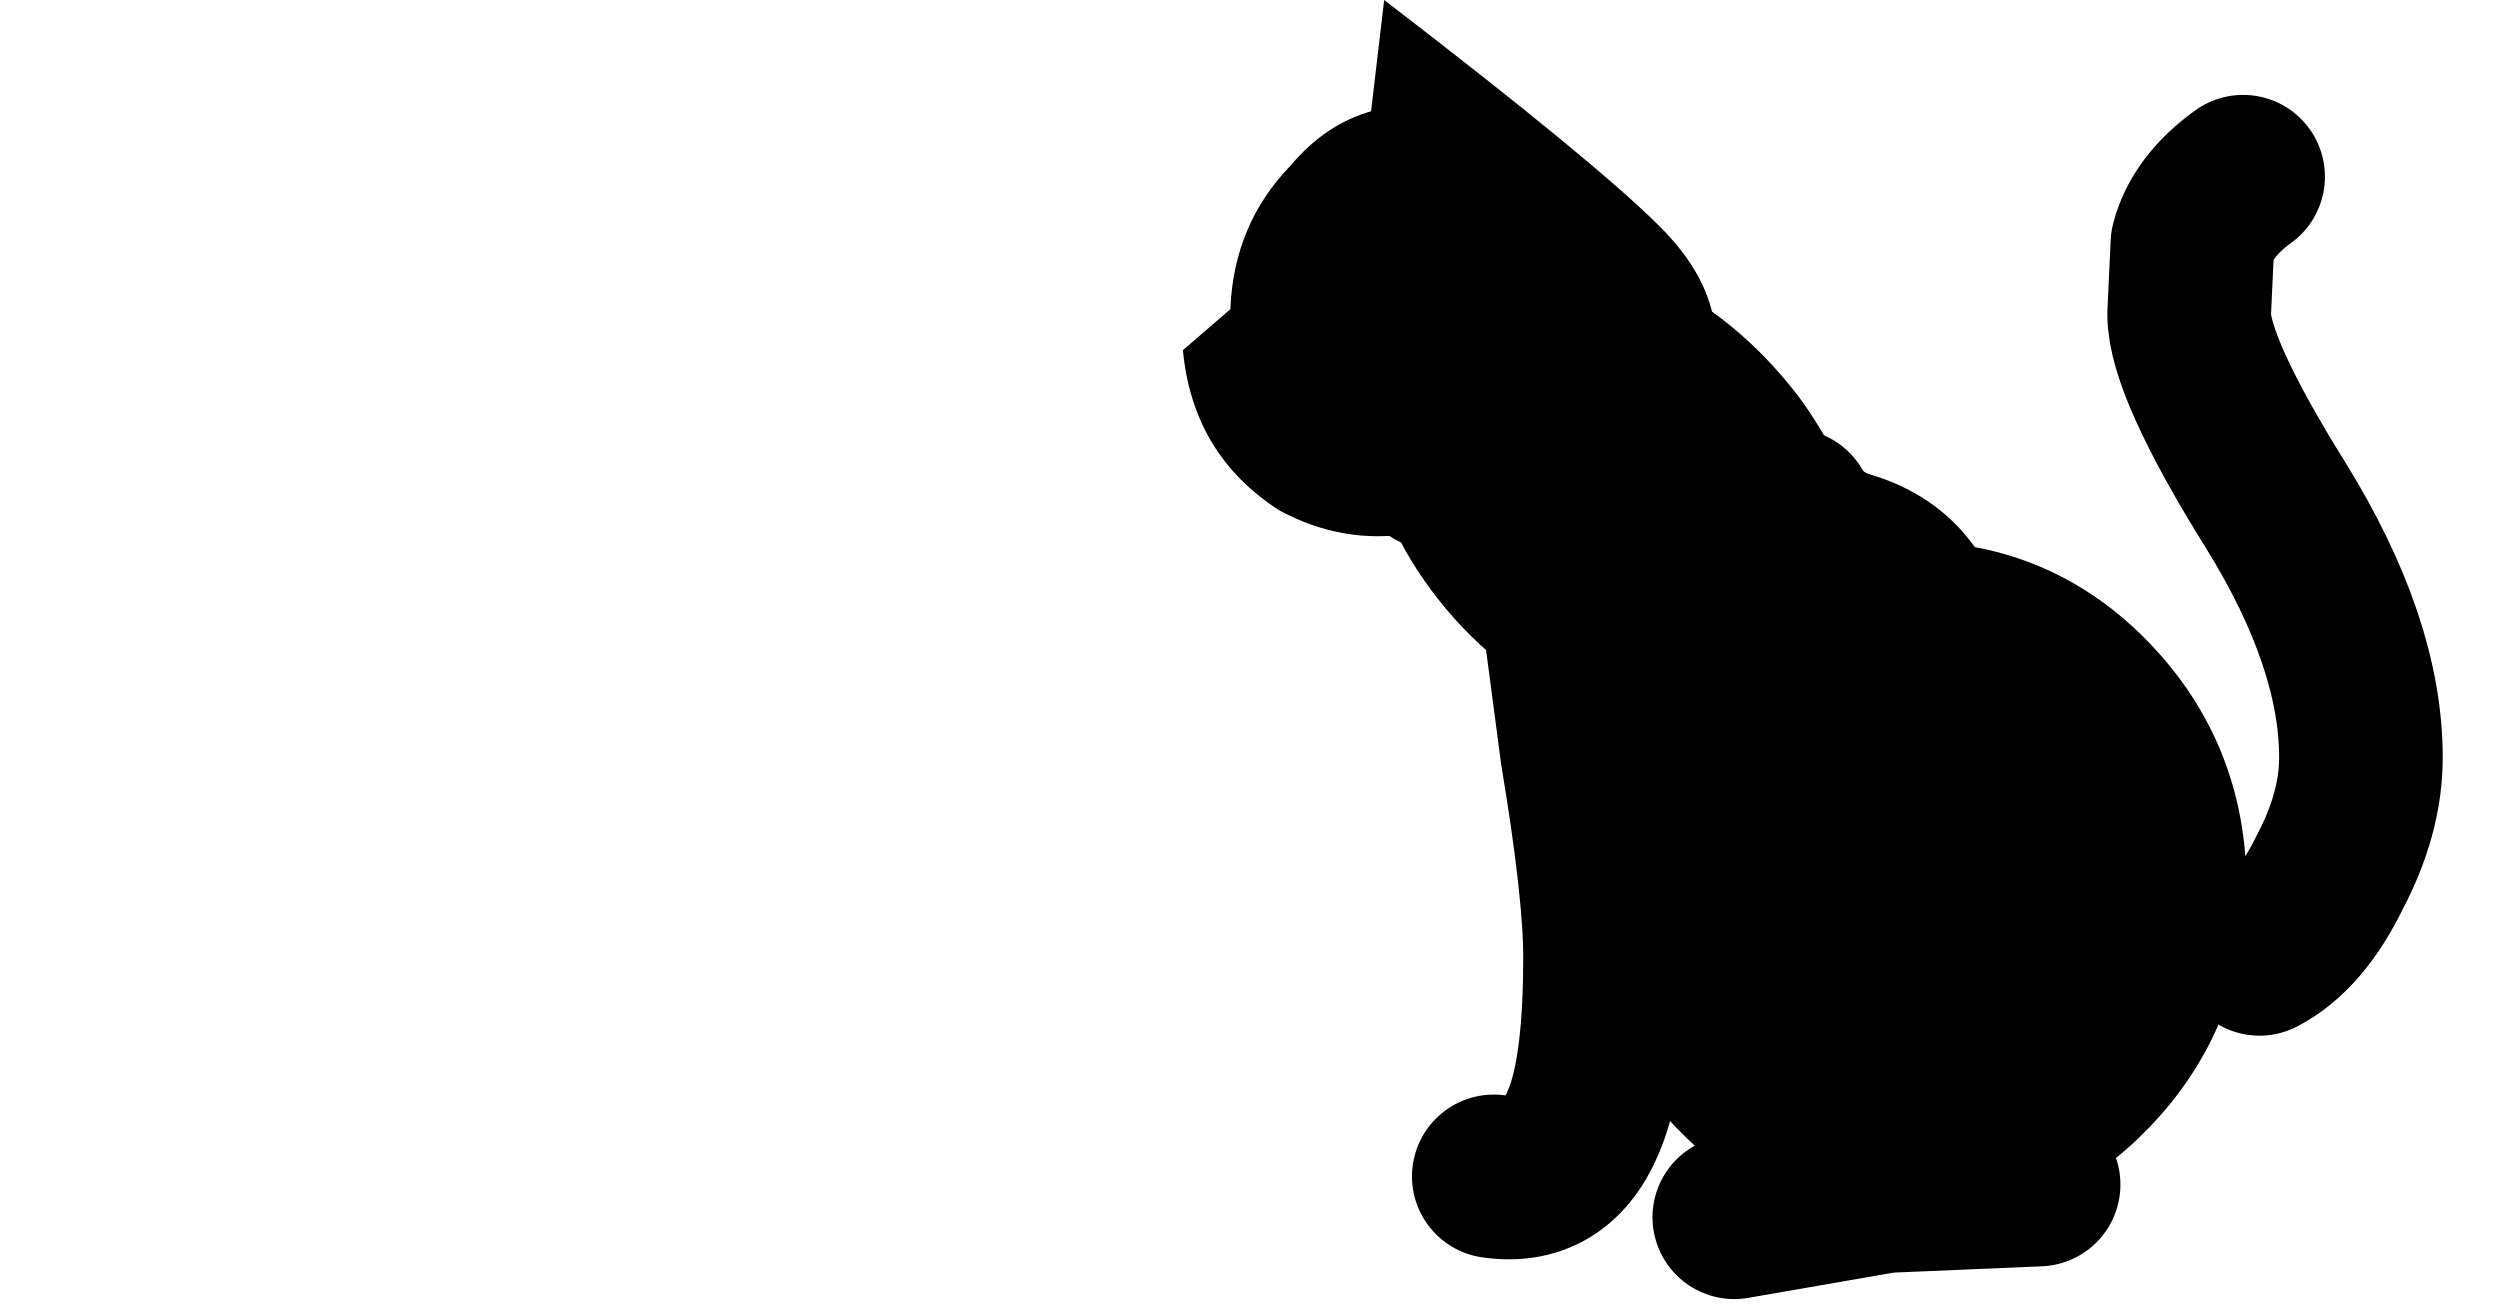
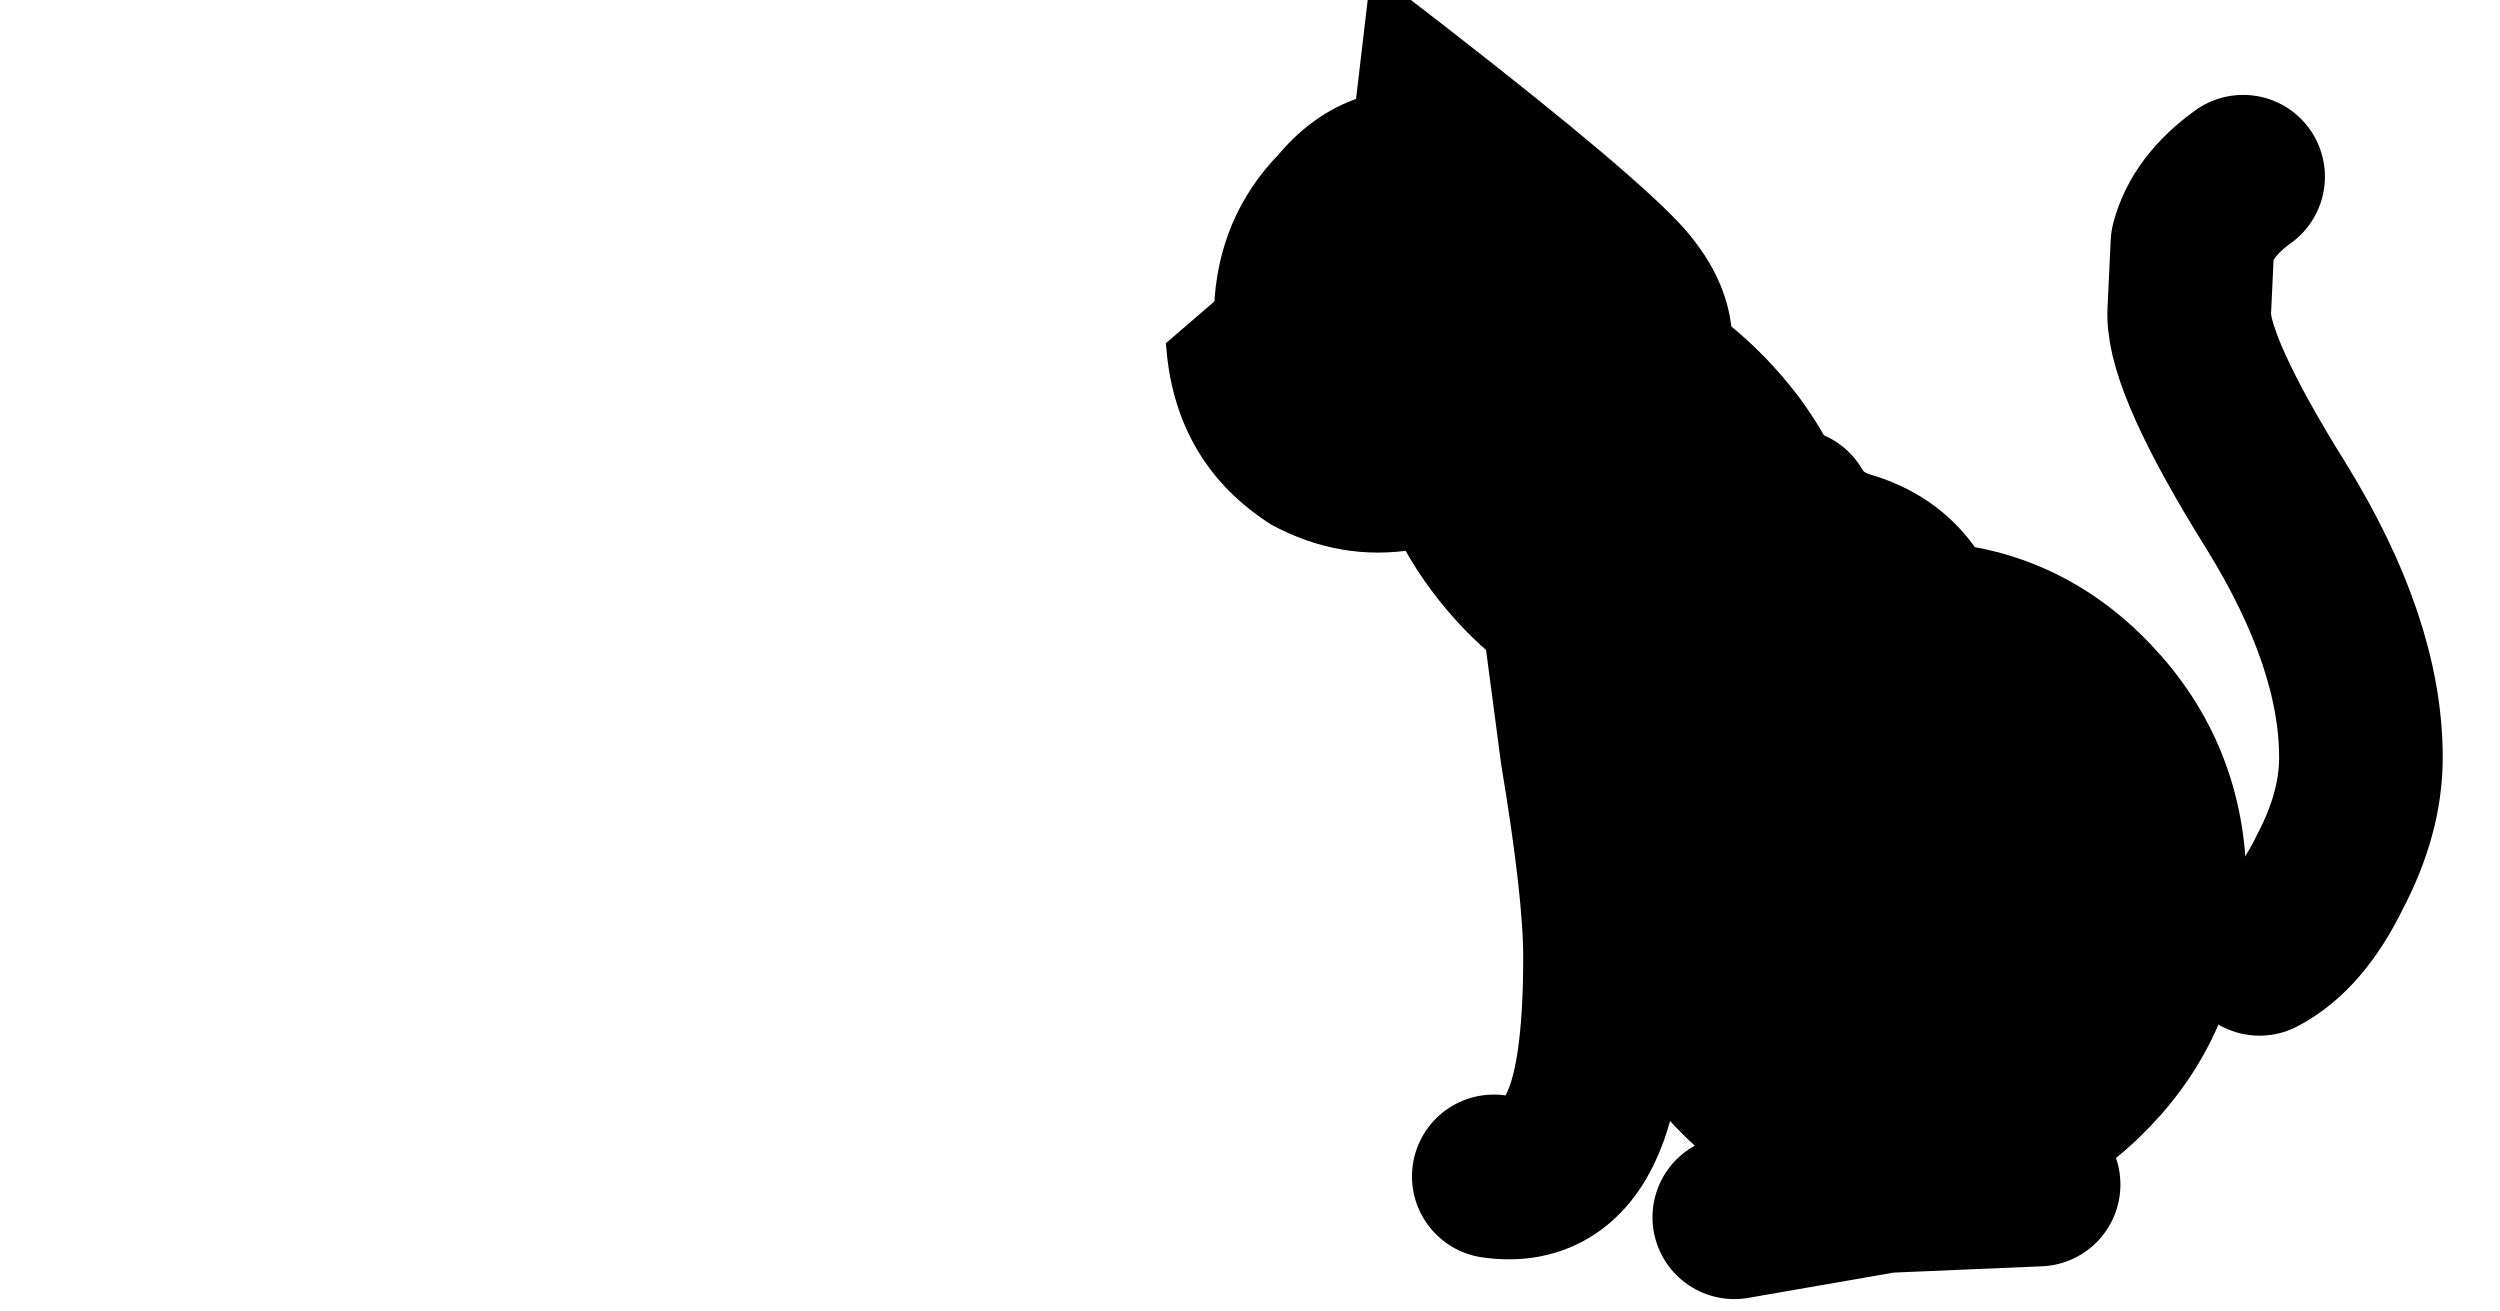
- <svg xmlns="http://www.w3.org/2000/svg" xmlns:xlink="http://www.w3.org/1999/xlink" width="76.4" height="40.05">
+ <svg xmlns="http://www.w3.org/2000/svg" xmlns:xlink="http://www.w3.org/1999/xlink" fill="currentColor" stroke="currentColor" color="cat-color" width="76.4" height="40.05">
  <g transform="translate(53.65 32.95)">
    <use xlink:href="#a" width="33.3" height="36.8" transform="translate(-12.3 -30.05)" />
    <use xlink:href="#b" width="16.3" height="16.6" transform="translate(-17.5 -32.95)" />
  </g>
  <defs>
    <path id="b" fill-rule="evenodd" d="M1.05-33.65q3.15 3.1.6 6.8L.5-25.5q-.7.5-2 .65l-2.7.7-2.3-.1q-2.1.35-4.05-.7-2.65-1.7-2.95-4.9l1.45-1.25q.1-2.6 1.85-4.4 1.05-1.25 2.45-1.65l.4-3.4q6.45 4.95 8.4 6.9" transform="translate(13.5 40.55)" />
    <g id="a">
-       <path fill="none" stroke="#000" stroke-linecap="round" stroke-linejoin="round" stroke-width="5" d="M27.7 26.25q1.25-.65 2.15-2.5.95-1.8.95-3.5 0-3.5-2.6-7.7-2.65-4.25-2.65-5.85l.1-2.15q.3-1.15 1.55-2.05" />
+       <path fill="none" stroke="currentColor" stroke-linecap="round" stroke-linejoin="round" stroke-width="5" d="M27.7 26.25q1.25-.65 2.15-2.5.95-1.8.95-3.5 0-3.5-2.6-7.7-2.65-4.25-2.65-5.85l.1-2.15q.3-1.15 1.55-2.05" />
      <path fill-rule="evenodd" d="M24.8 24.15q0 3.3-2.25 5.65t-5.45 2.35-5.45-2.35-2.25-5.65 2.25-5.65 5.45-2.35 5.45 2.35 2.25 5.65" />
-       <path fill="none" stroke="#000" stroke-linecap="round" stroke-linejoin="round" stroke-width="5" d="M24.8 24.15q0 3.3-2.25 5.65t-5.45 2.35-5.45-2.35-2.25-5.65 2.25-5.65 5.45-2.35 5.45 2.35 2.25 5.65" />
+       <path fill="none" stroke="currentColor" stroke-linecap="round" stroke-linejoin="round" stroke-width="5" d="M24.8 24.15q0 3.3-2.25 5.65t-5.45 2.35-5.45-2.35-2.25-5.65 2.25-5.65 5.45-2.35 5.45 2.35 2.25 5.65" />
      <path fill-rule="evenodd" d="M8 16.55q-2.15-.95-3.6-2.9T3 9.85q-.1-1.8 1.4-2.4 1.55-.6 3.65.35 2.05.95 3.55 2.9 1.45 1.95 1.45 3.8-.05 1.75-1.6 2.35-1.45.6-3.45-.3" />
-       <path fill="none" stroke="#000" stroke-linecap="round" stroke-linejoin="round" stroke-width="5" d="M8 16.55q-2.15-.95-3.6-2.9T3 9.85q-.1-1.8 1.4-2.4 1.55-.6 3.65.35 2.05.95 3.55 2.9 1.45 1.95 1.45 3.8-.05 1.75-1.6 2.35-1.45.6-3.45-.3m3.65 17.75 4.6-.8 4.7-.2" />
-       <path fill="none" stroke="#000" stroke-linecap="round" stroke-linejoin="round" stroke-width="5" d="M12.3 12.7h1.1q.55.95 1.7 1.3 1.2.35 1.85 1.25.8 1.05 1.1 2.25l.3 2.5M2.5 11.4q1.3.15 2.05 1.85.7 1.6 1.75 1.55l.7 5.3q.7 4.2.7 6.25 0 3.2-.55 4.75-.8 2.25-2.85 1.95" />
+       <path fill="none" stroke="currentColor" stroke-linecap="round" stroke-linejoin="round" stroke-width="5" d="M8 16.55q-2.15-.95-3.6-2.9T3 9.85q-.1-1.8 1.4-2.4 1.55-.6 3.65.35 2.05.95 3.55 2.9 1.45 1.95 1.45 3.8-.05 1.75-1.6 2.35-1.45.6-3.45-.3m3.65 17.75 4.6-.8 4.7-.2" />
+       <path fill="none" stroke="currentColor" stroke-linecap="round" stroke-linejoin="round" stroke-width="5" d="M12.3 12.7h1.1q.55.95 1.7 1.3 1.2.35 1.85 1.25.8 1.05 1.1 2.25l.3 2.5M2.5 11.4q1.3.15 2.05 1.85.7 1.6 1.75 1.55l.7 5.3q.7 4.2.7 6.25 0 3.2-.55 4.75-.8 2.25-2.85 1.95" />
    </g>
  </defs>
</svg>
